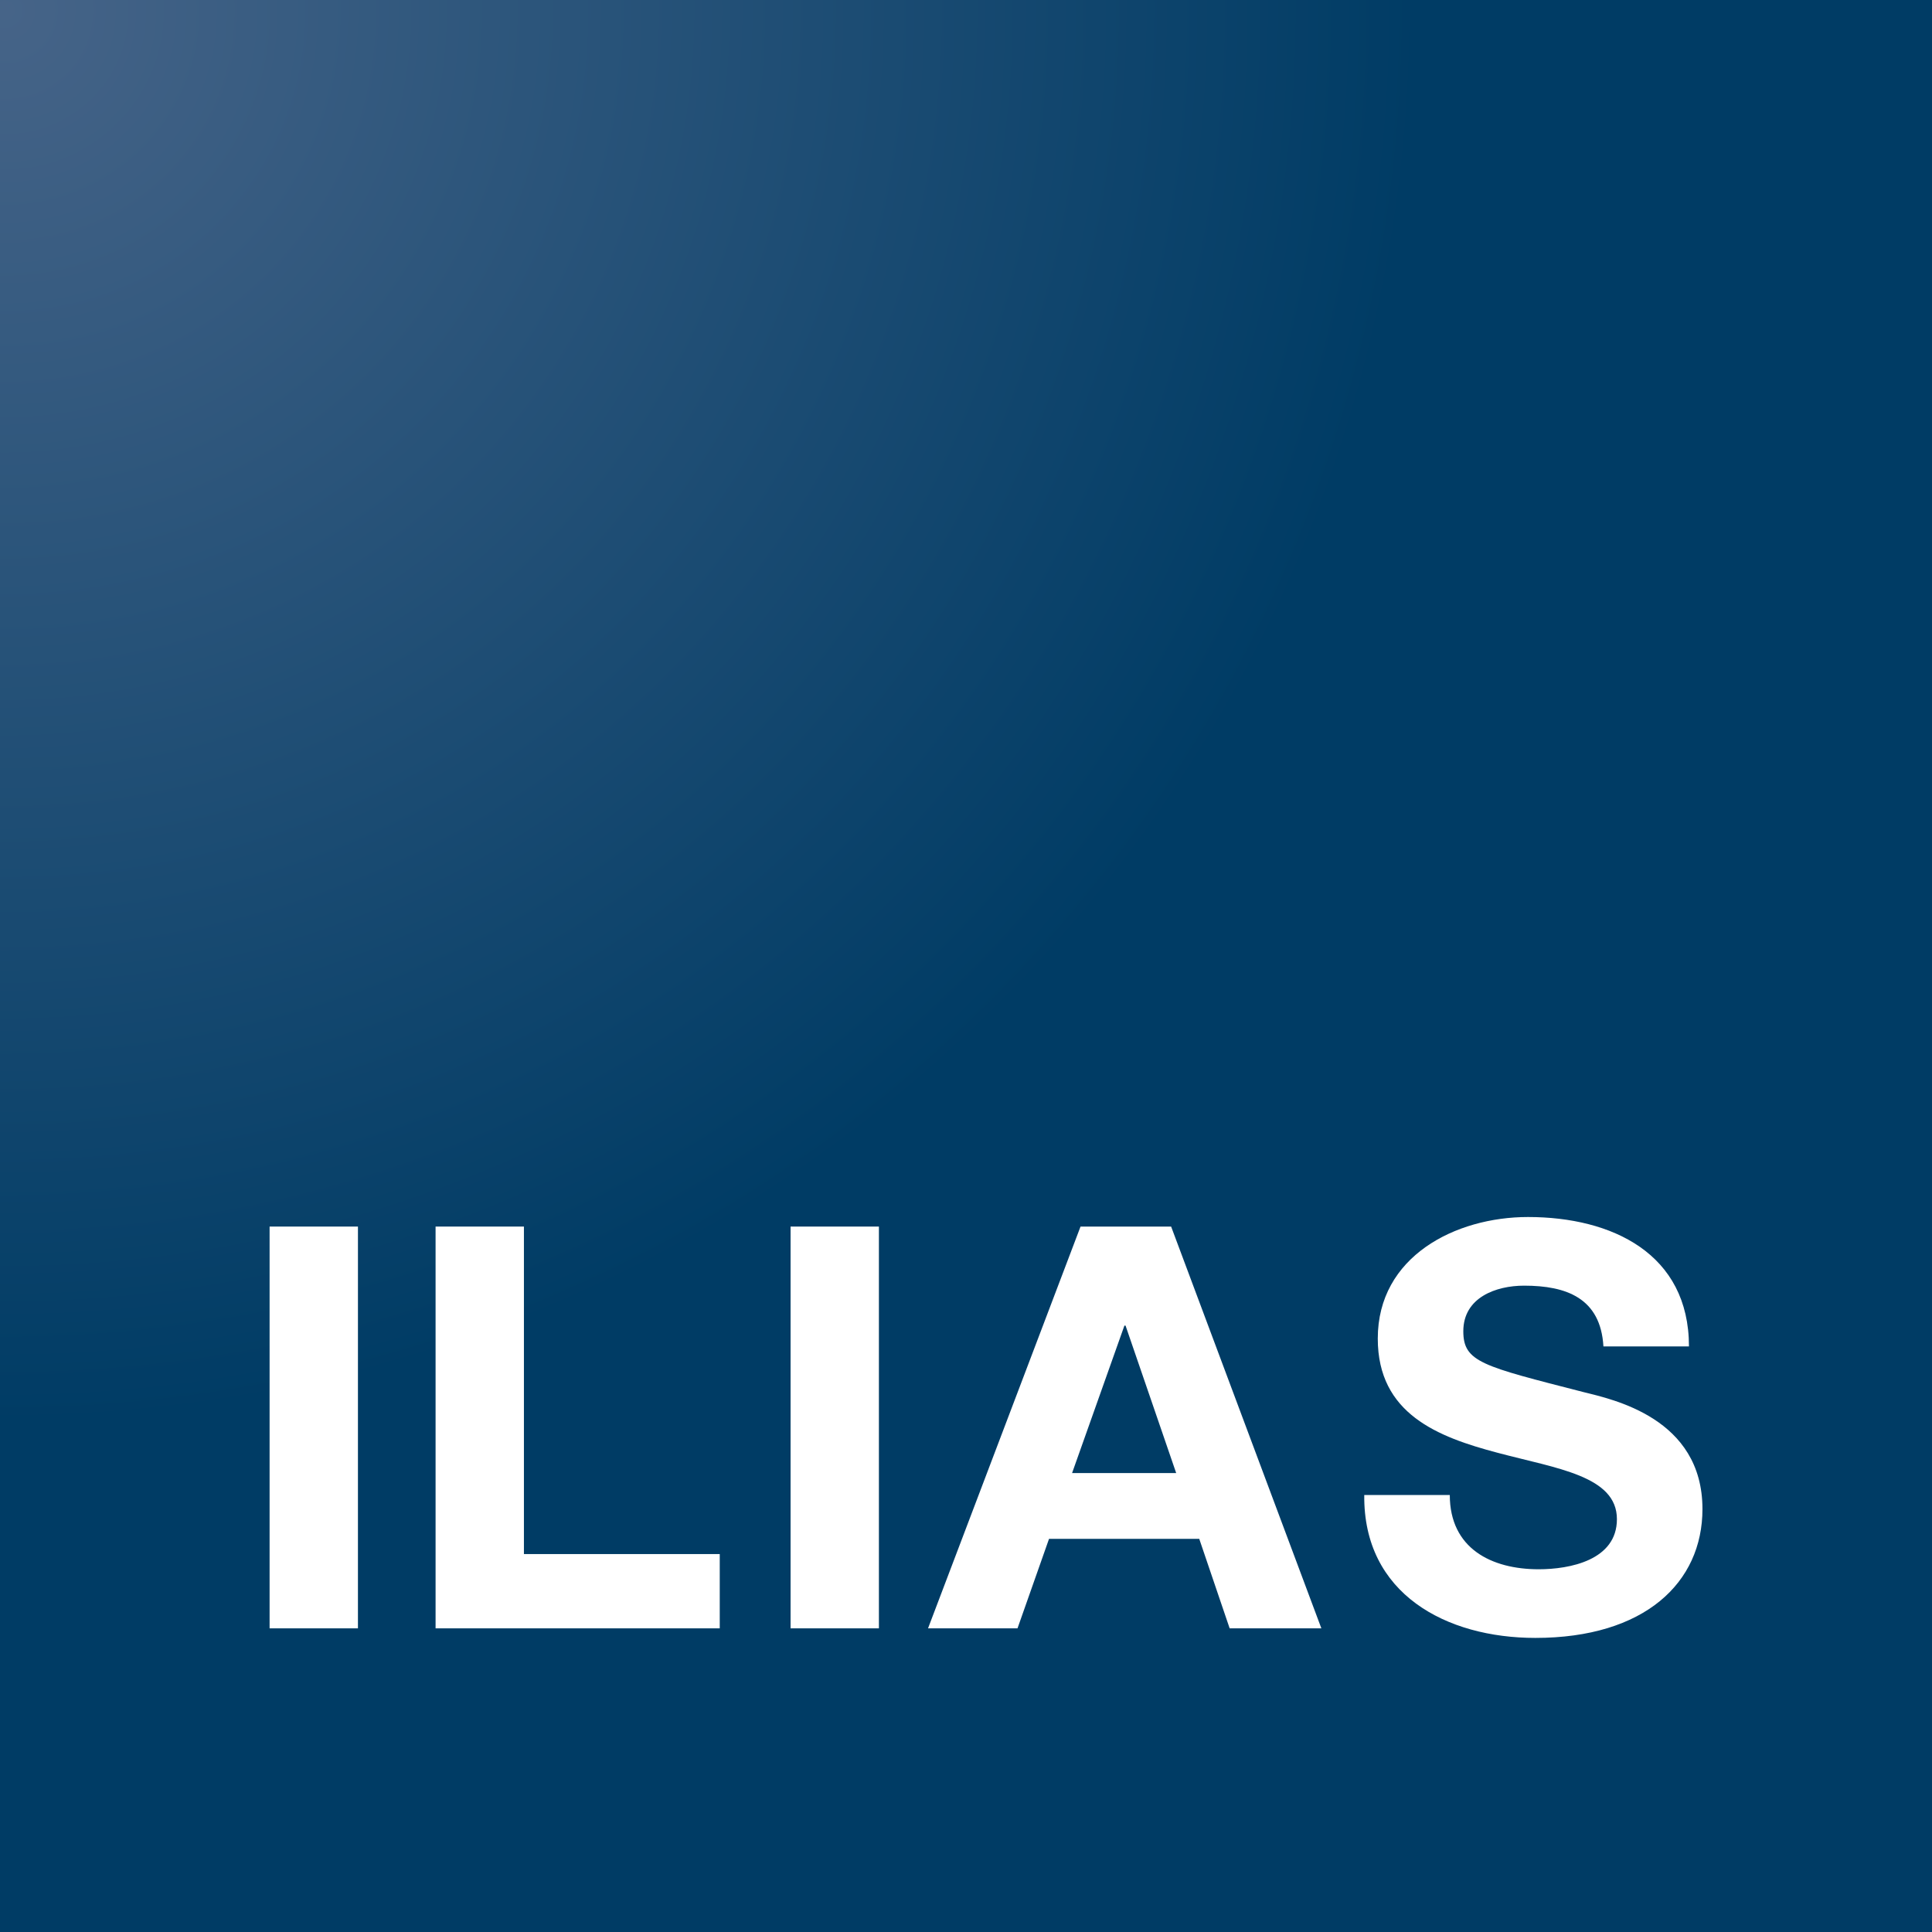
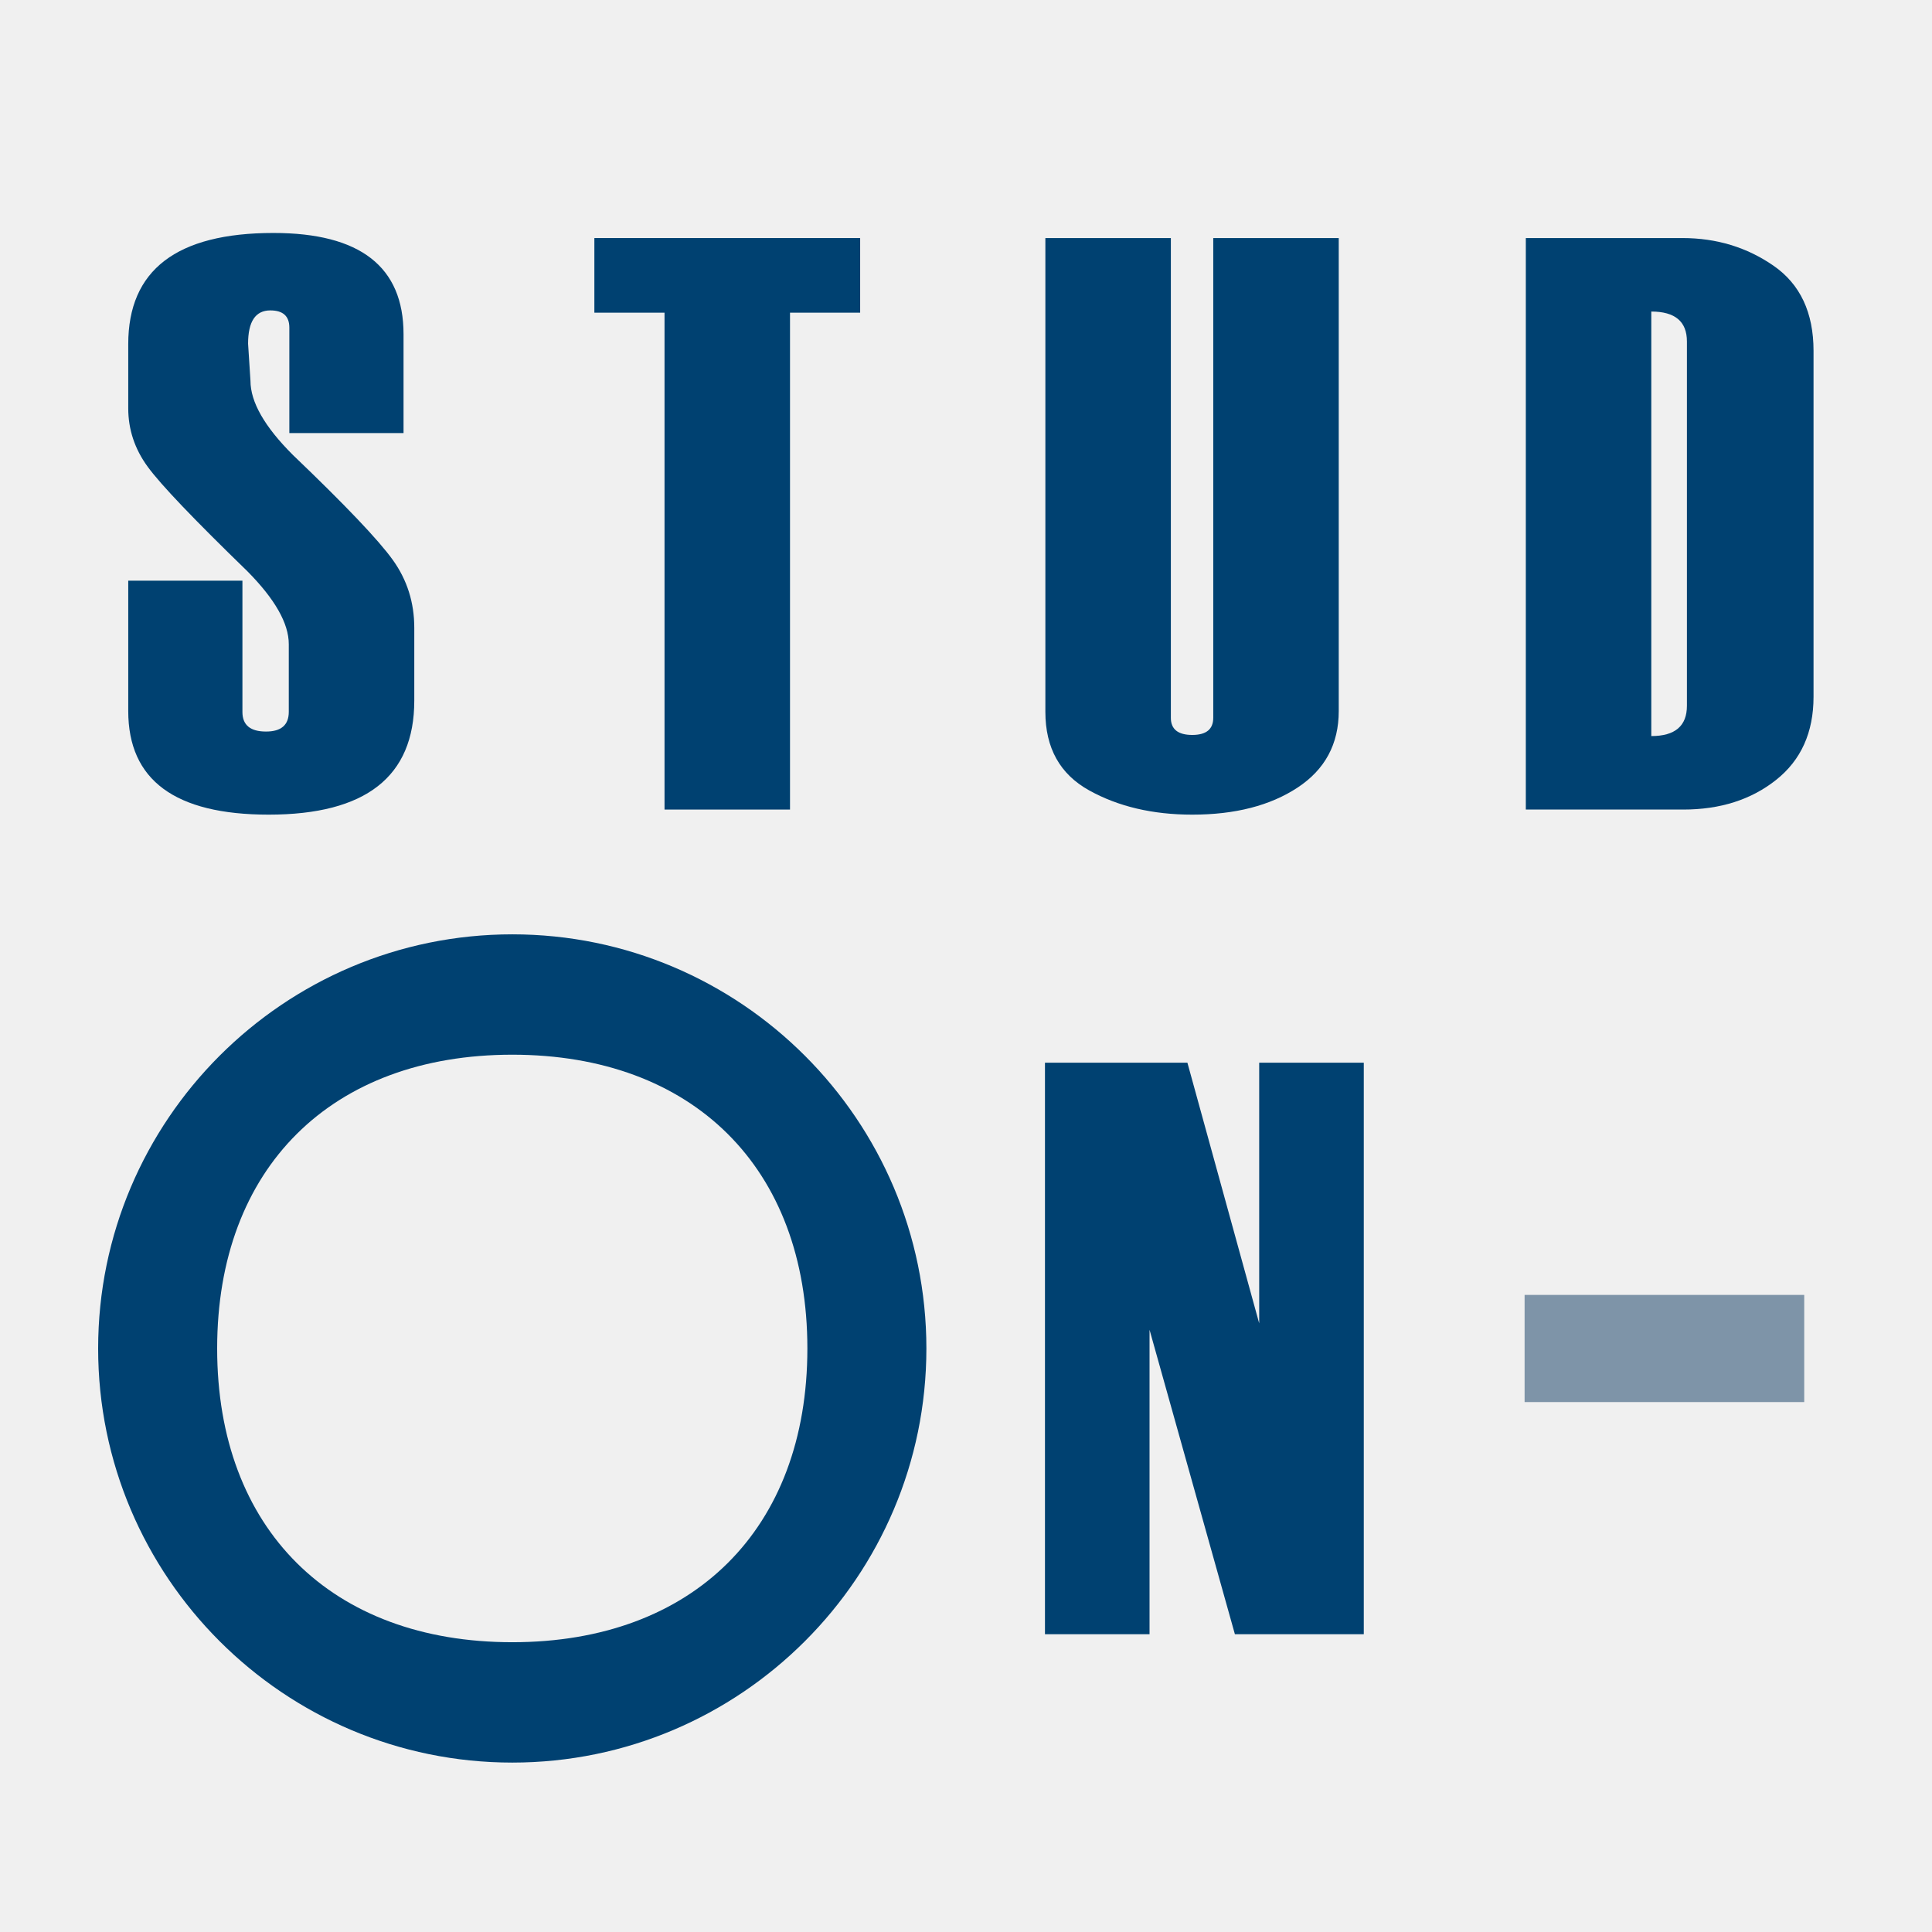
- <svg xmlns="http://www.w3.org/2000/svg" version="1.1" id="Ebene_1" x="0px" y="0px" width="30px" height="30px" viewBox="0 0 277.795 277.795" enable-background="new 0 0 277.795 277.795" xml:space="preserve">
-   <radialGradient id="SVGID_1_" cx="0.686" cy="1.497" r="205.464" gradientTransform="matrix(1 0 0 1 0 -3.051758e-04)" gradientUnits="userSpaceOnUse">
-     <stop offset="0" style="stop-color:#466488" />
-     <stop offset="0.99" style="stop-color:#003C65" />
-   </radialGradient>
-   <polygon fill="url(#SVGID_1_)" points="0,0 277.796,0 277.796,277.795 0,277.795 0,0 " />
-   <g>
-     <polygon fill="#FFFFFF" points="38.764,234.134 51.467,234.134 51.467,176.364 38.764,176.364 38.764,234.134  " />
-     <polygon fill="#FFFFFF" points="62.63,234.134 103.49,234.134 103.49,223.453 75.333,223.453 75.333,176.364 62.63,176.364    62.63,234.134  " />
-     <polygon fill="#FFFFFF" points="113.673,234.134 126.375,234.134 126.375,176.364 113.673,176.364 113.673,234.134  " />
-     <path fill-rule="evenodd" clip-rule="evenodd" fill="#FFFFFF" d="M133.438,234.134h12.865l4.532-12.865h21.601l4.371,12.865h13.187   l-21.602-57.77h-13.026L133.438,234.134L133.438,234.134z M161.675,190.604h0.162l7.281,21.198h-14.967L161.675,190.604   L161.675,190.604z" />
-     <path fill="#FFFFFF" d="M196.162,214.958c-0.162,14.239,11.812,20.551,24.599,20.551c15.696,0,24.029-7.929,24.029-18.528   c0-13.107-12.945-15.776-17.151-16.829c-14.484-3.722-17.235-4.288-17.235-8.738c0-4.854,4.694-6.554,8.739-6.554   c6.066,0,11.002,1.78,11.408,8.738h12.298c0-13.351-11.085-18.608-23.141-18.608c-10.437,0-21.603,5.663-21.603,17.477   c0,10.842,8.658,14.158,17.234,16.424c8.496,2.266,17.151,3.317,17.151,9.547c0,5.907-6.796,7.201-11.247,7.201   c-6.796,0-12.783-2.994-12.783-10.68H196.162L196.162,214.958z" />
+ <svg xmlns="http://www.w3.org/2000/svg" version="1.1" id="Ebene_1" x="0px" y="0px" width="30" height="30" viewBox="0 0 30 30" enable-background="new 0 0 1190.551 841.89" xml:space="preserve">
+   <defs id="defs3043" />
+   <g id="layer1" style="display:none" transform="translate(0.9569,562.0963)">
+     <rect style="fill:#ffffff;fill-opacity:1" id="rect3925" width="1188.578" height="261.784" x="0" y="0" transform="translate(-0.4558577,-0.09837297)" />
+   </g>
+   <g id="layer2" style="display:inline" transform="translate(0.9569,562.0963)">
+     <g id="g3019" transform="matrix(0.07206259,0,0,0.07206259,-50.32566,-568.9525)">
+       <path id="path3021" d="m 978.948,447.284 h -27.772 l -18.392,-65.607 v 65.607 H 910.249 V 324.137 h 30.695 l 15.468,56.16 v -56.16 h 22.536 v 123.147 z" style="fill:#004171" />
+     </g>
+     <g id="g3023" transform="matrix(0.07206259,0,0,0.07206259,-14.36505,-581.7577)">
+       <path id="path3025" d="M 213.696,397.96 H 238.3 v 28.296 c 0,2.81 1.694,4.214 5.082,4.214 3.27,0 4.907,-1.412 4.907,-4.244 v -14.594 c 0,-4.46 -2.977,-9.7 -8.926,-15.708 -11.503,-11.162 -18.659,-18.656 -21.461,-22.493 -2.806,-3.834 -4.206,-8.04 -4.206,-12.622 v -13.818 c 0,-15.972 10.43,-23.954 31.293,-23.954 18.681,0 28.027,7.273 28.027,21.814 v 21.301 H 248.41 v -22.724 c 0,-2.467 -1.366,-3.704 -4.099,-3.704 -3.198,0 -4.792,2.394 -4.792,7.179 l 0.514,7.981 c 0,4.584 3.045,9.906 9.128,15.973 11.306,10.818 18.492,18.369 21.563,22.663 3.072,4.294 4.607,9.159 4.607,14.594 v 15.706 c 0,16.372 -10.462,24.555 -31.378,24.555 -20.173,0 -30.257,-7.439 -30.257,-22.332 V 397.96 z" style="fill:#004171" />
+       <path id="path3027" d="M 371.408,340.213 H 356.293 V 447.28 h -27.04 V 340.213 h -15.116 v -16.079 h 57.271 v 16.079 z" style="fill:#004171" />
+       <path id="path3029" d="m 411.316,324.134 h 27.041 v 103.375 c 0,2.463 1.538,3.693 4.614,3.693 3.014,0 4.521,-1.23 4.521,-3.693 V 324.134 h 27.042 v 101.917 c 0,7.1 -2.953,12.591 -8.86,16.486 -5.907,3.894 -13.476,5.838 -22.702,5.838 -8.551,0 -15.958,-1.746 -22.239,-5.238 -6.278,-3.489 -9.415,-9.13 -9.415,-16.911 V 324.134 z" style="fill:#004171" />
+       <path id="path3031" d="M 514.843,447.28 V 324.134 h 33.756 c 7.346,0 13.892,1.991 19.632,5.969 5.741,3.978 8.61,10.091 8.61,18.335 v 74.538 c 0,7.674 -2.687,13.643 -8.054,17.905 -5.367,4.269 -12.041,6.399 -20.018,6.399 h -33.926 z m 34.715,-22.363 v -78.504 c 0,-4.293 -2.559,-6.444 -7.676,-6.444 v 91.476 c 5.117,0 7.676,-2.173 7.676,-6.528 z" style="fill:#004171" />
+     </g>
+     <path style="fill:#004171" d="m 11.58,-541.157 c 0,2.807 -1.775,4.561 -4.582,4.561 -2.807,0 -4.583,-1.755 -4.583,-4.561 0,-2.807 1.776,-4.562 4.583,-4.562 2.806,0 4.582,1.755 4.582,4.562 z m -4.582,-6.431 c -3.546,0 -6.431,2.885 -6.431,6.431 0,3.546 2.885,6.43 6.431,6.43 3.545,0 6.43,-2.885 6.43,-6.43 0,-3.546 -2.885,-6.431 -6.43,-6.431 z" id="path3035" />
+     <rect id="rect3037" height="1.664" width="4.342" y="-541.989" x="22.717" style="fill:#7e94a8;display:inline" />
  </g>
</svg>
